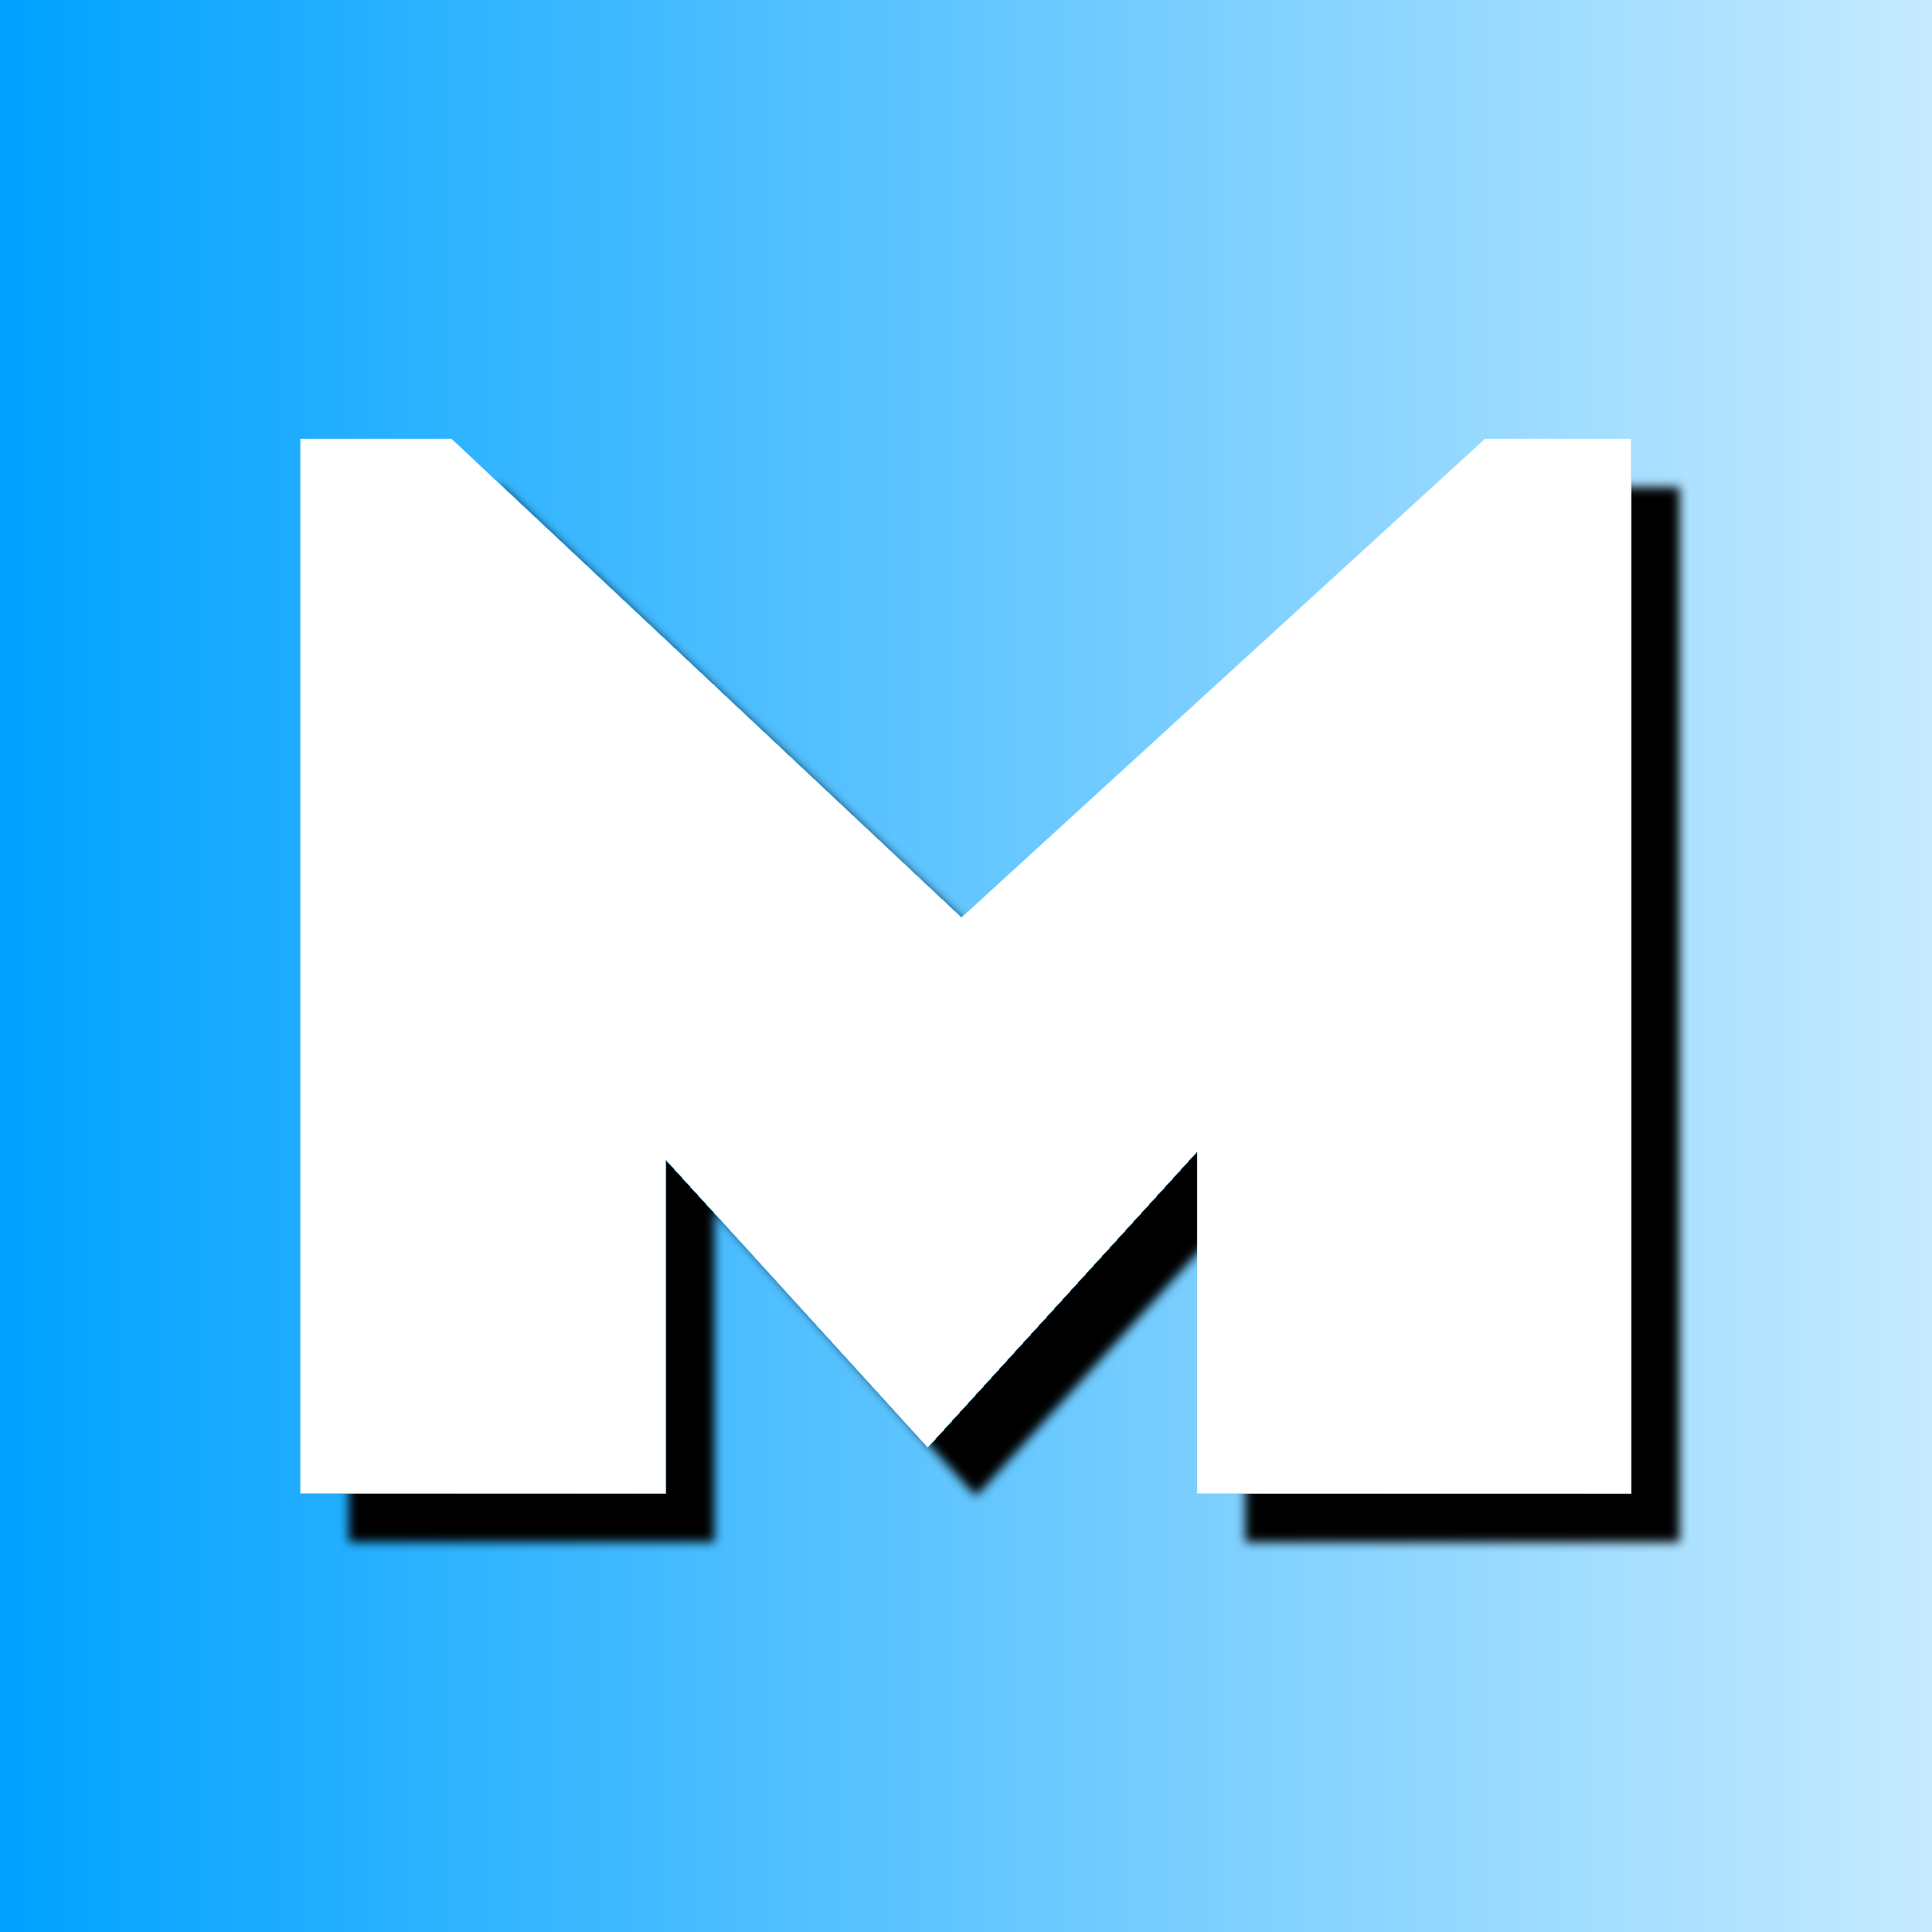
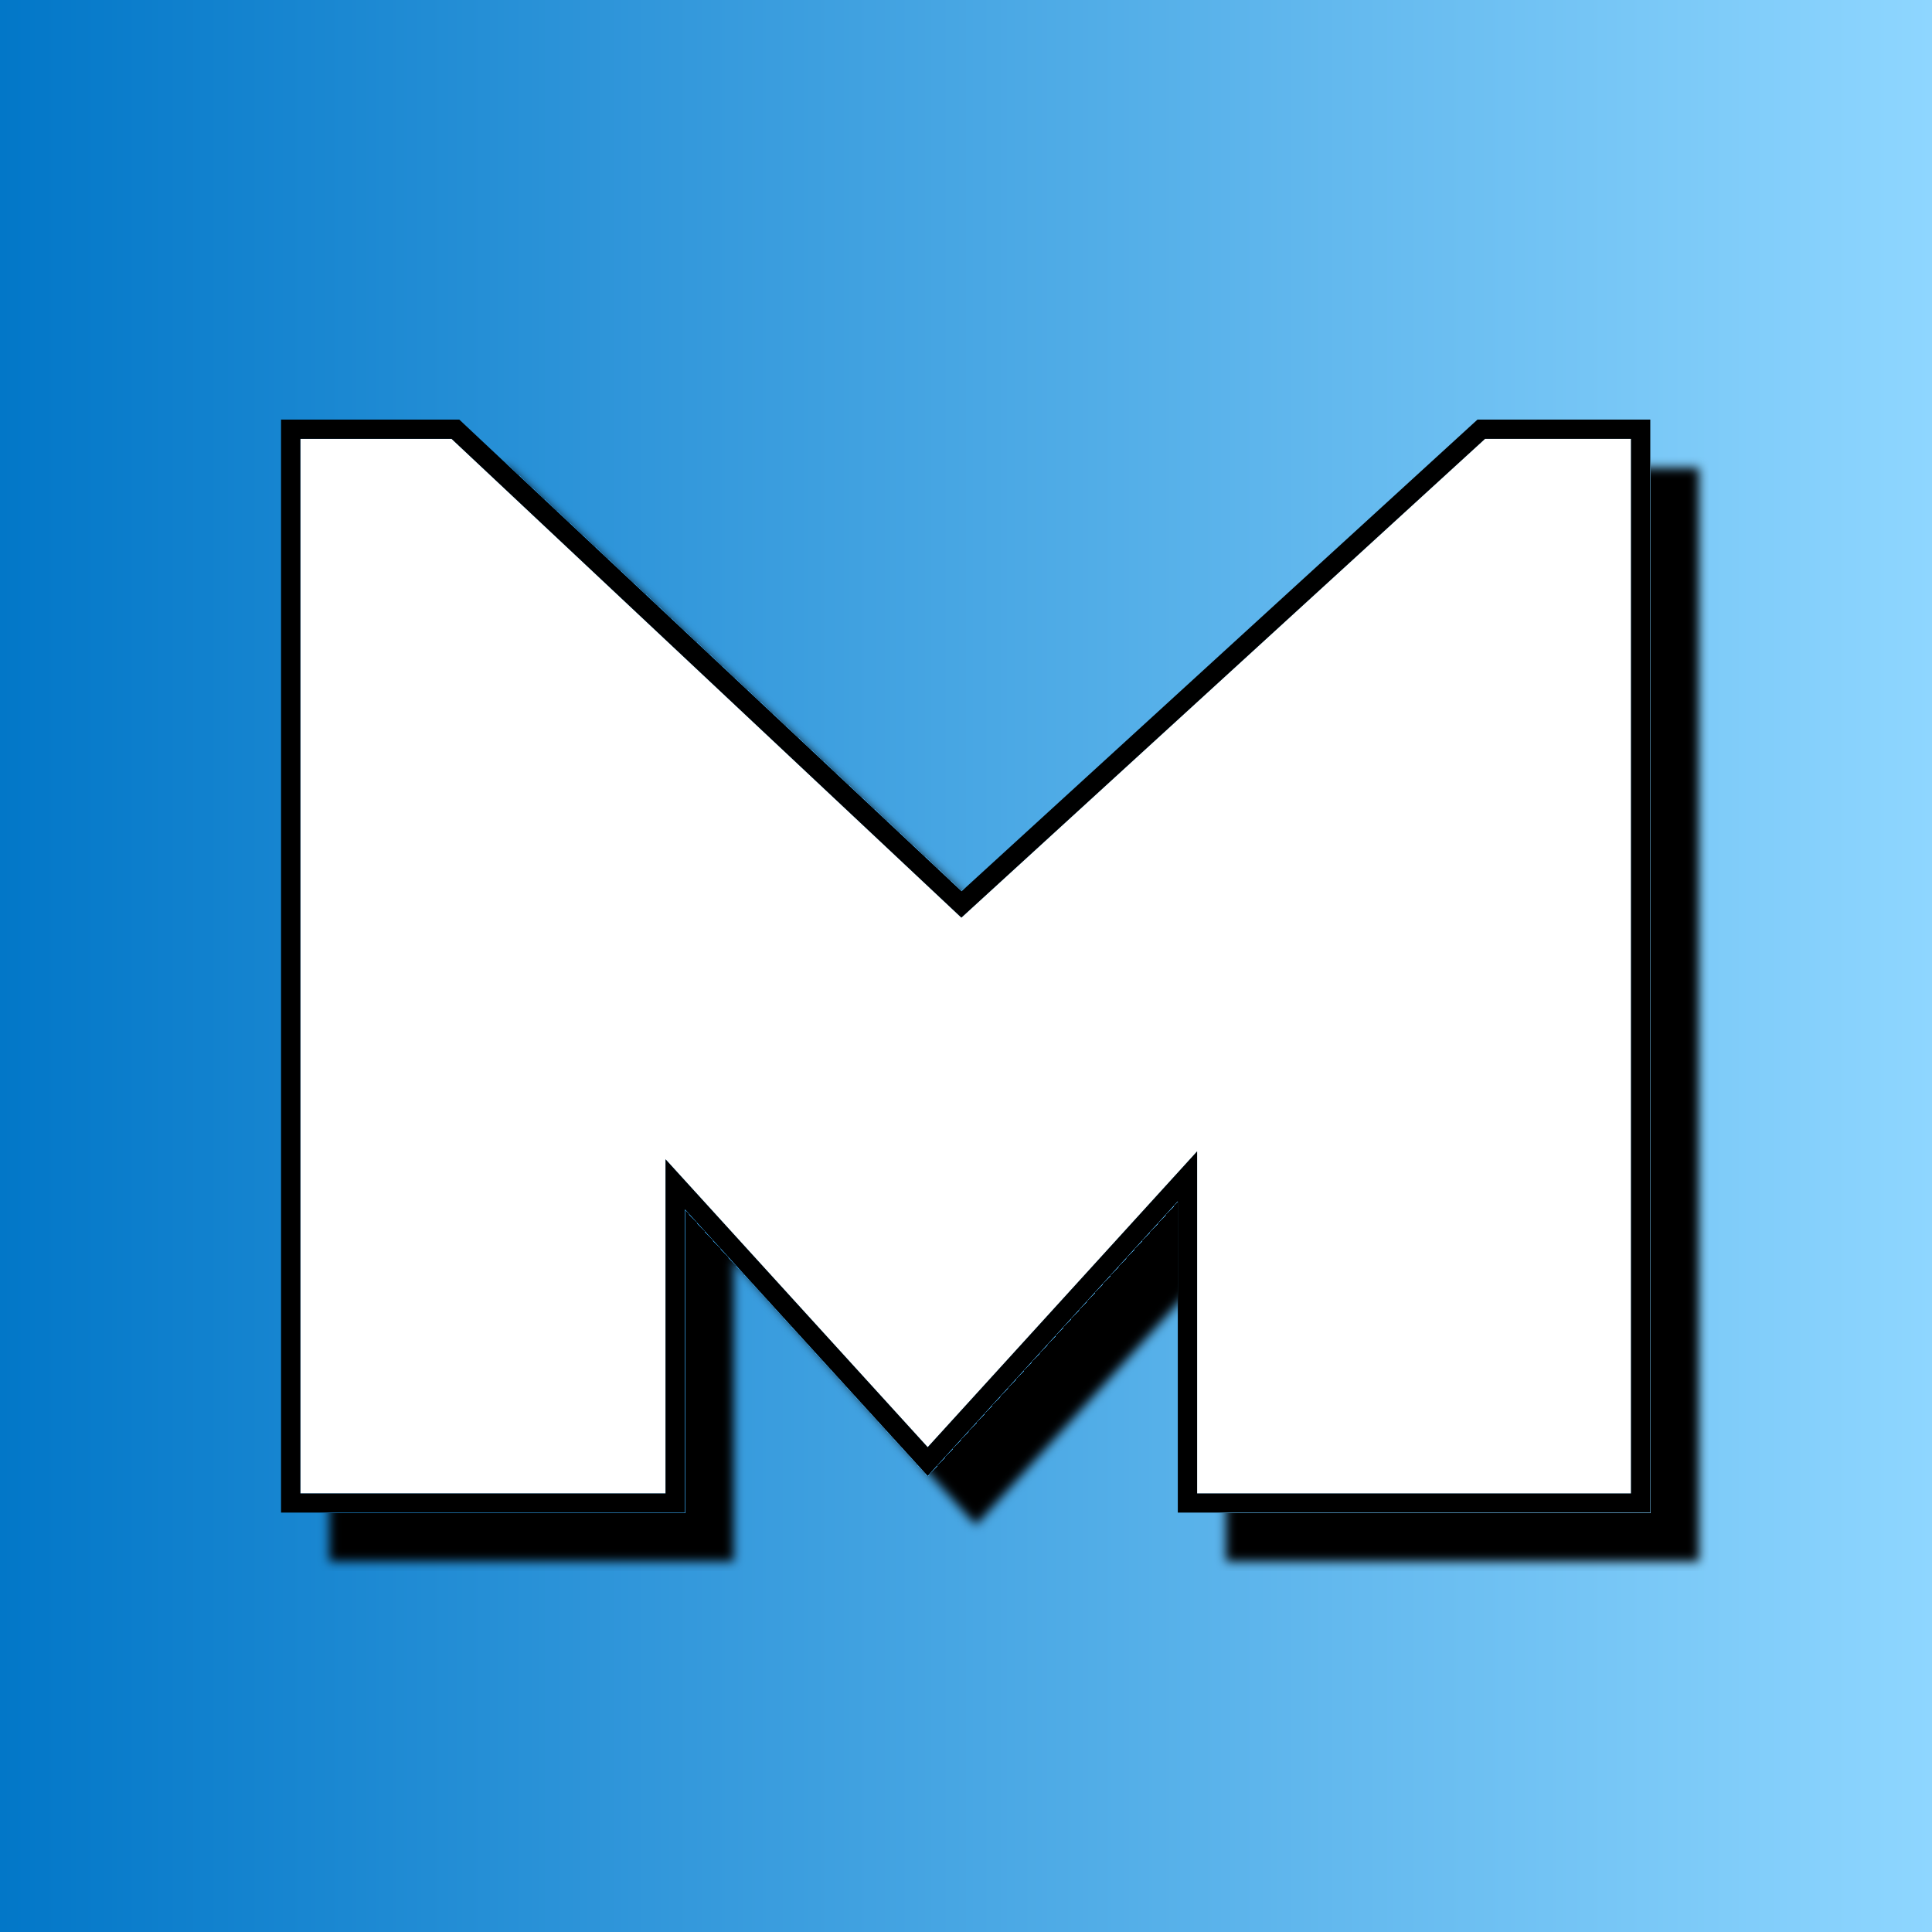
<svg xmlns="http://www.w3.org/2000/svg" width="1000" height="1000" viewBox="0 0 1000 1000" fill="none">
  <rect width="1000" height="1000" fill="url(#paint0_linear_143_2)" />
  <g filter="url(#filter0_d_143_2)">
+     <mask id="path-1-outside-1_143_2" maskUnits="userSpaceOnUse" x="145" y="217" width="710" height="566" fill="black">
+       <rect fill="white" x="145" y="217" width="710" height="566" />
+       <path d="M155.469 227.15H233.74L497.607 474.953L768.652 227.15H844.189V773H619.629V595.949L480.176 749.074L344.482 600.051V773H155.469V227.15Z" />
+     </mask>
    <path d="M155.469 227.15H233.74L497.607 474.953L768.652 227.15H844.189V773H619.629V595.949L480.176 749.074L344.482 600.051V773H155.469V227.15Z" fill="white" />
+     <path d="M155.469 227.15V217.15H145.469V227.15H155.469ZM233.74 227.15L240.586 219.861L237.7 217.15H233.74V227.15ZM497.607 474.953L490.762 482.243L497.516 488.586L504.355 482.334L497.607 474.953ZM768.652 227.15V217.15H764.77L761.905 219.77L768.652 227.15ZM844.189 227.15H854.189V217.15H844.189V227.15ZM844.189 773V783H854.189V773H844.189ZM619.629 773H609.629V783H619.629V773ZM619.629 595.949H629.629V570.117L612.235 589.216L619.629 595.949ZM480.176 749.074L472.782 755.807L480.175 763.927L487.569 755.807L480.176 749.074ZM344.482 600.051L351.876 593.318L334.482 574.215V600.051H344.482ZM344.482 773V783H354.482V773H344.482ZM155.469 773H145.469V783H155.469V773ZM155.469 227.15V237.15H233.74V227.15V217.15H155.469V227.15ZM233.74 227.15L226.895 234.44L490.762 482.243L497.607 474.953L504.453 467.664L240.586 219.861L233.74 227.15ZM497.607 474.953L504.355 482.334L775.4 234.531L768.652 227.15L761.905 219.77L490.86 467.573L497.607 474.953ZM768.652 227.15V237.15H844.189V227.15V217.15H768.652V227.15ZM844.189 227.15H834.189V773H844.189H854.189V227.15H844.189ZM844.189 773V763H619.629V773V783H844.189V773ZM619.629 773H629.629V595.949H619.629H609.629V773H619.629ZM619.629 595.949L612.235 589.216L472.782 742.341L480.176 749.074L487.569 755.807L627.022 602.682L619.629 595.949ZM480.176 749.074L487.57 742.342L351.876 593.318L344.482 600.051L337.088 606.783L472.782 755.807L480.176 749.074ZM344.482 600.051H334.482V773H344.482H354.482V600.051H344.482ZM344.482 773V763H155.469V773V783H344.482V773ZM155.469 773H165.469V227.15H155.469H145.469V773H155.469Z" fill="black" mask="url(#path-1-outside-1_143_2)" />
  </g>
  <defs>
-     <filter id="filter0_d_143_2" x="155.469" y="227.15" width="718.721" height="575.85" filterUnits="userSpaceOnUse" color-interpolation-filters="sRGB">
+     <filter id="filter0_d_143_2" x="145.469" y="217.15" width="738.721" height="595.85" filterUnits="userSpaceOnUse" color-interpolation-filters="sRGB">
      <feFlood flood-opacity="0" result="BackgroundImageFix" />
      <feColorMatrix in="SourceAlpha" type="matrix" values="0 0 0 0 0 0 0 0 0 0 0 0 0 0 0 0 0 0 127 0" result="hardAlpha" />
      <feOffset dx="25" dy="25" />
      <feGaussianBlur stdDeviation="2.5" />
      <feComposite in2="hardAlpha" operator="out" />
      <feColorMatrix type="matrix" values="0 0 0 0 0 0 0 0 0 0 0 0 0 0 0 0 0 0 1 0" />
      <feBlend mode="normal" in2="BackgroundImageFix" result="effect1_dropShadow_143_2" />
      <feBlend mode="normal" in="SourceGraphic" in2="effect1_dropShadow_143_2" result="shape" />
    </filter>
    <linearGradient id="paint0_linear_143_2" x1="0" y1="500" x2="1000" y2="500" gradientUnits="userSpaceOnUse">
-       <stop stop-color="#00A2FF" />
-       <stop offset="1" stop-color="#C5EAFF" />
+       <stop stop-color="#0277C8" />
+       <stop offset="1" stop-color="#8ED6FF" />
    </linearGradient>
  </defs>
</svg>
